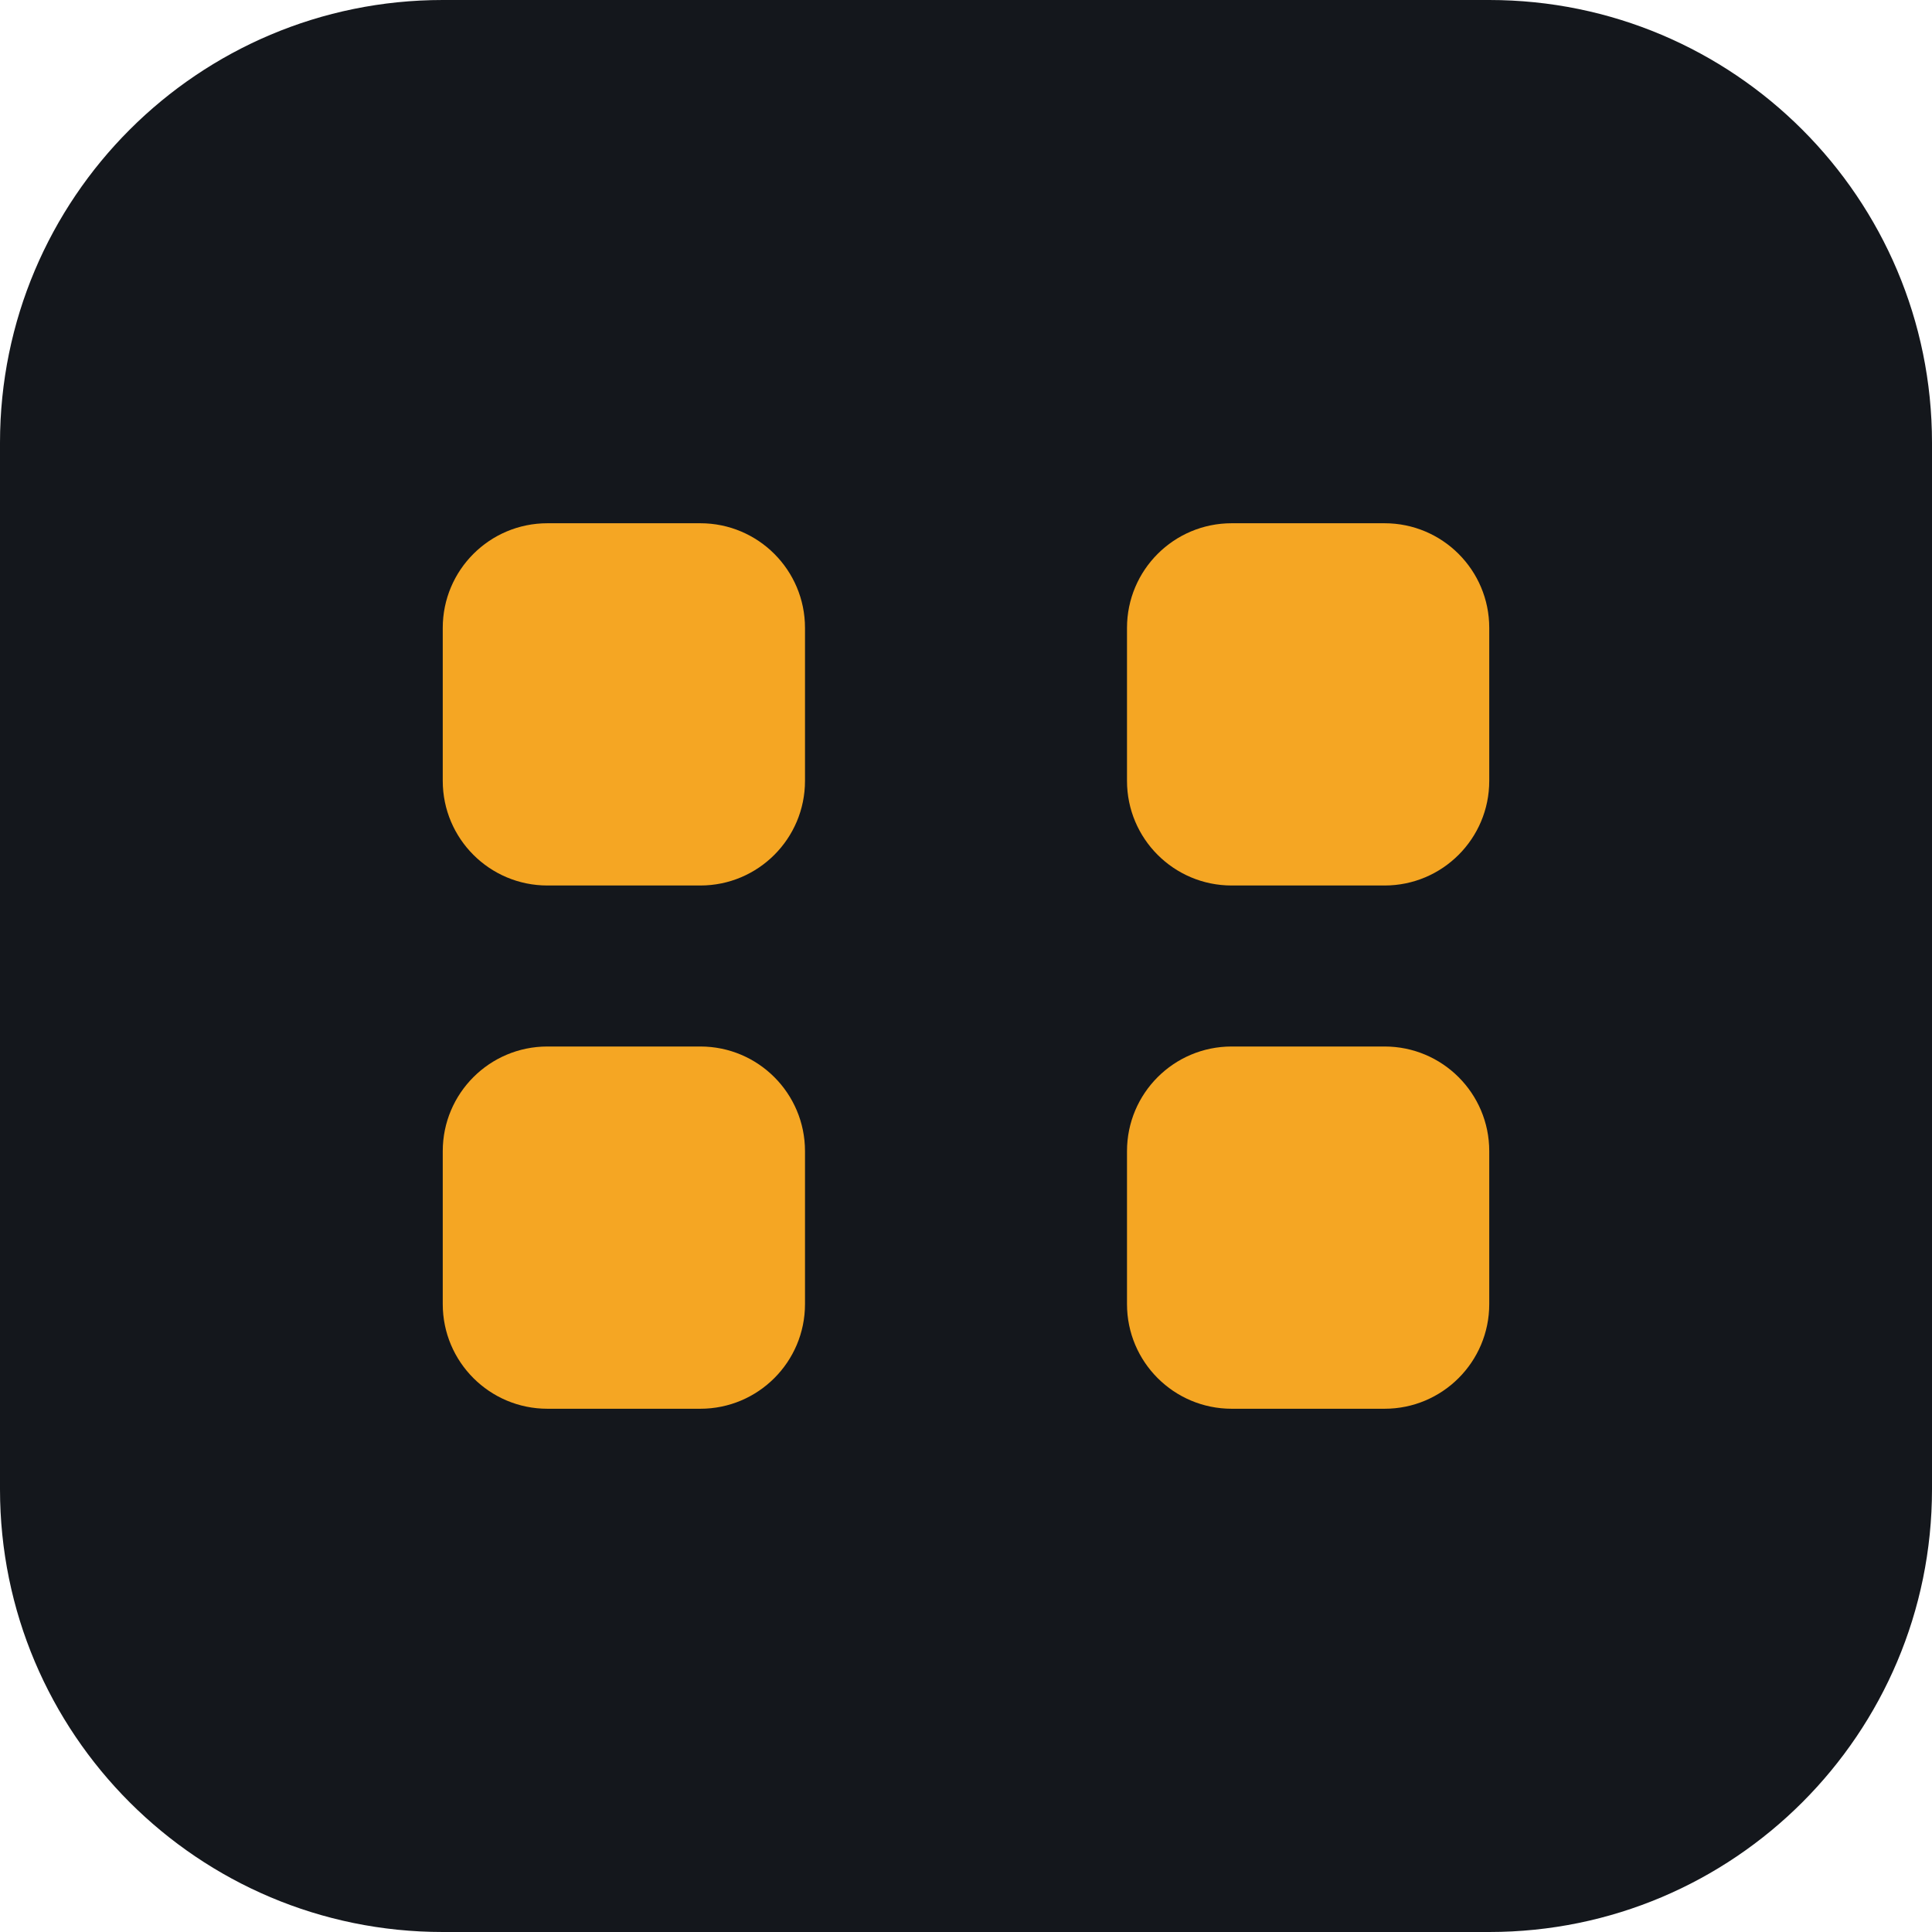
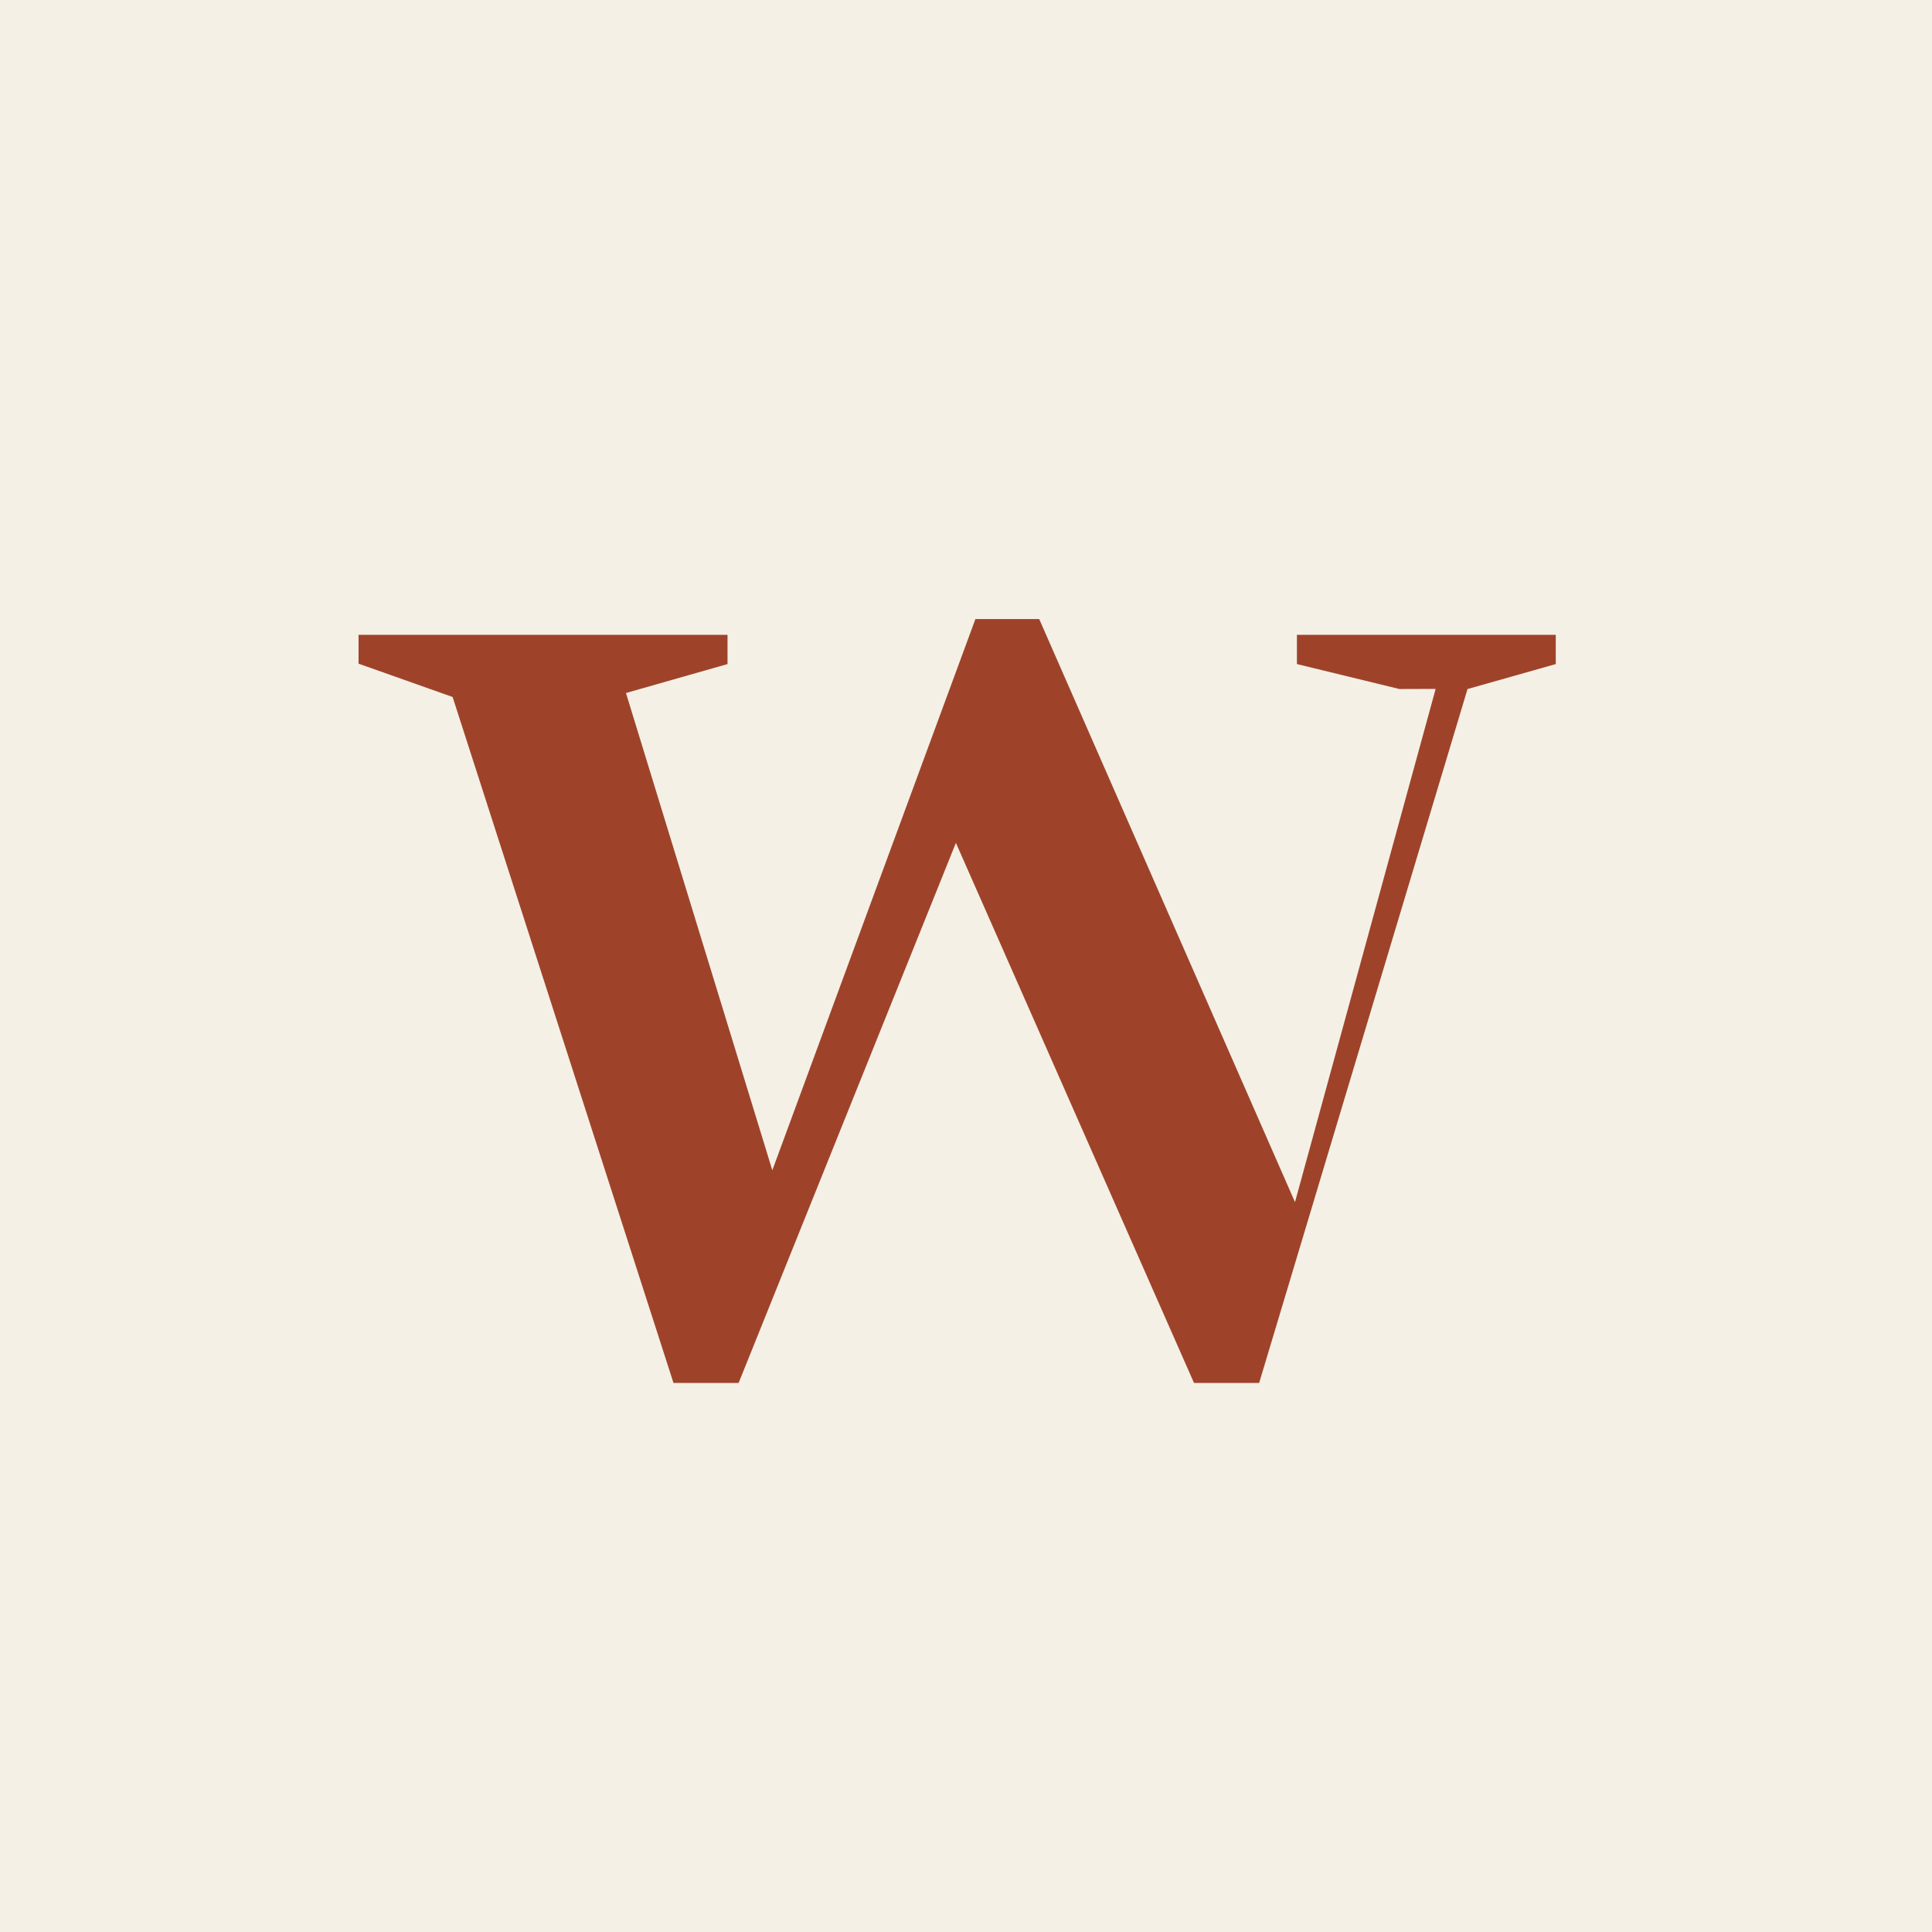
<svg xmlns="http://www.w3.org/2000/svg" viewBox="0 0 48 48" role="img" aria-label="Wyst">
-   <rect width="48" height="48" rx="11" fill="#14171c" />
-   <g fill="#f5a623">
-     <rect x="11" y="13" width="9" height="9" rx="2.6" />
-     <rect x="11" y="26" width="9" height="9" rx="2.6" />
-     <rect x="28" y="13" width="9" height="9" rx="2.6" />
-     <rect x="28" y="26" width="9" height="9" rx="2.6" />
-   </g>
+   <rect width="48" height="48" fill="#F4F0E6" />
+   <path fill="#9E432A" transform="translate(9 34) scale(.15)" d="M171.789-112.543l-16.977-4.133v-4.84h42.872v4.84l-14.618 4.136L148.554 2.391h-10.789L94.886-94.863l7.02-1.09L62.34 2.39H51.55L14.968-111.223l-15.581-5.52v-4.773H60.5v4.84l-16.82 4.793 26.429 86.187-6.055 3.36 37.504-101.797h10.567l42.367 96.578 23.297-85.008z" />
</svg>
